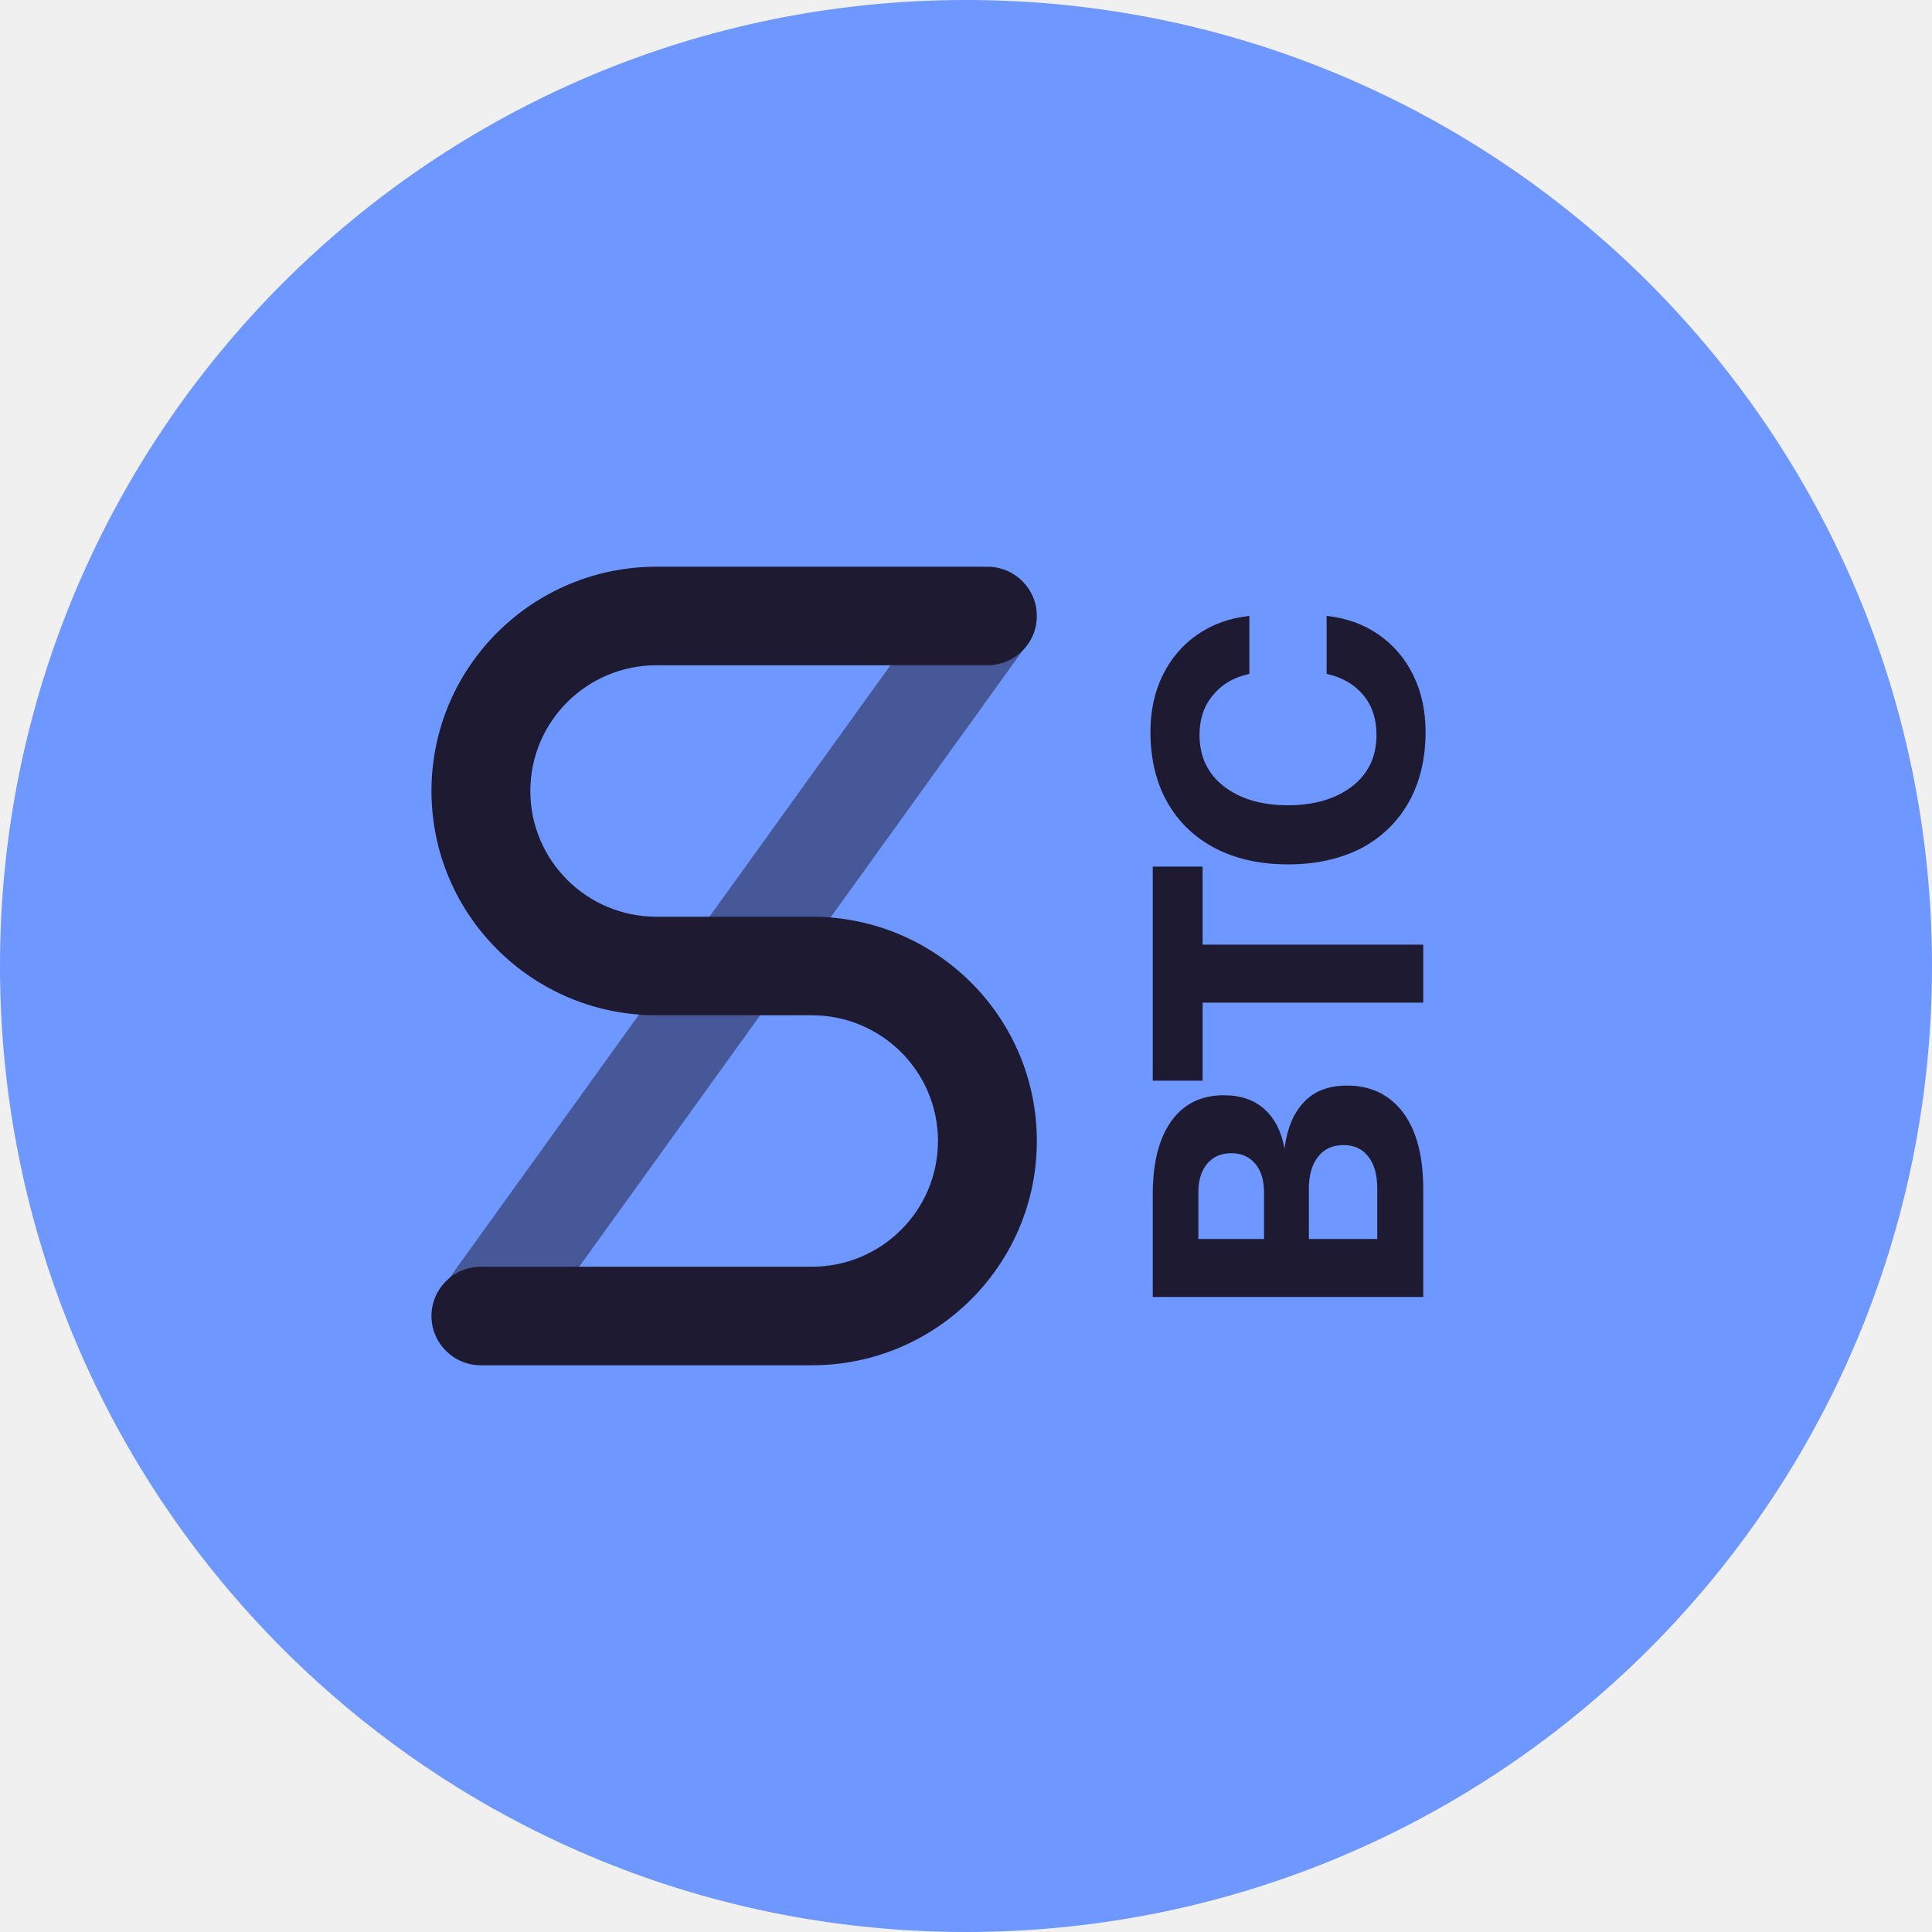
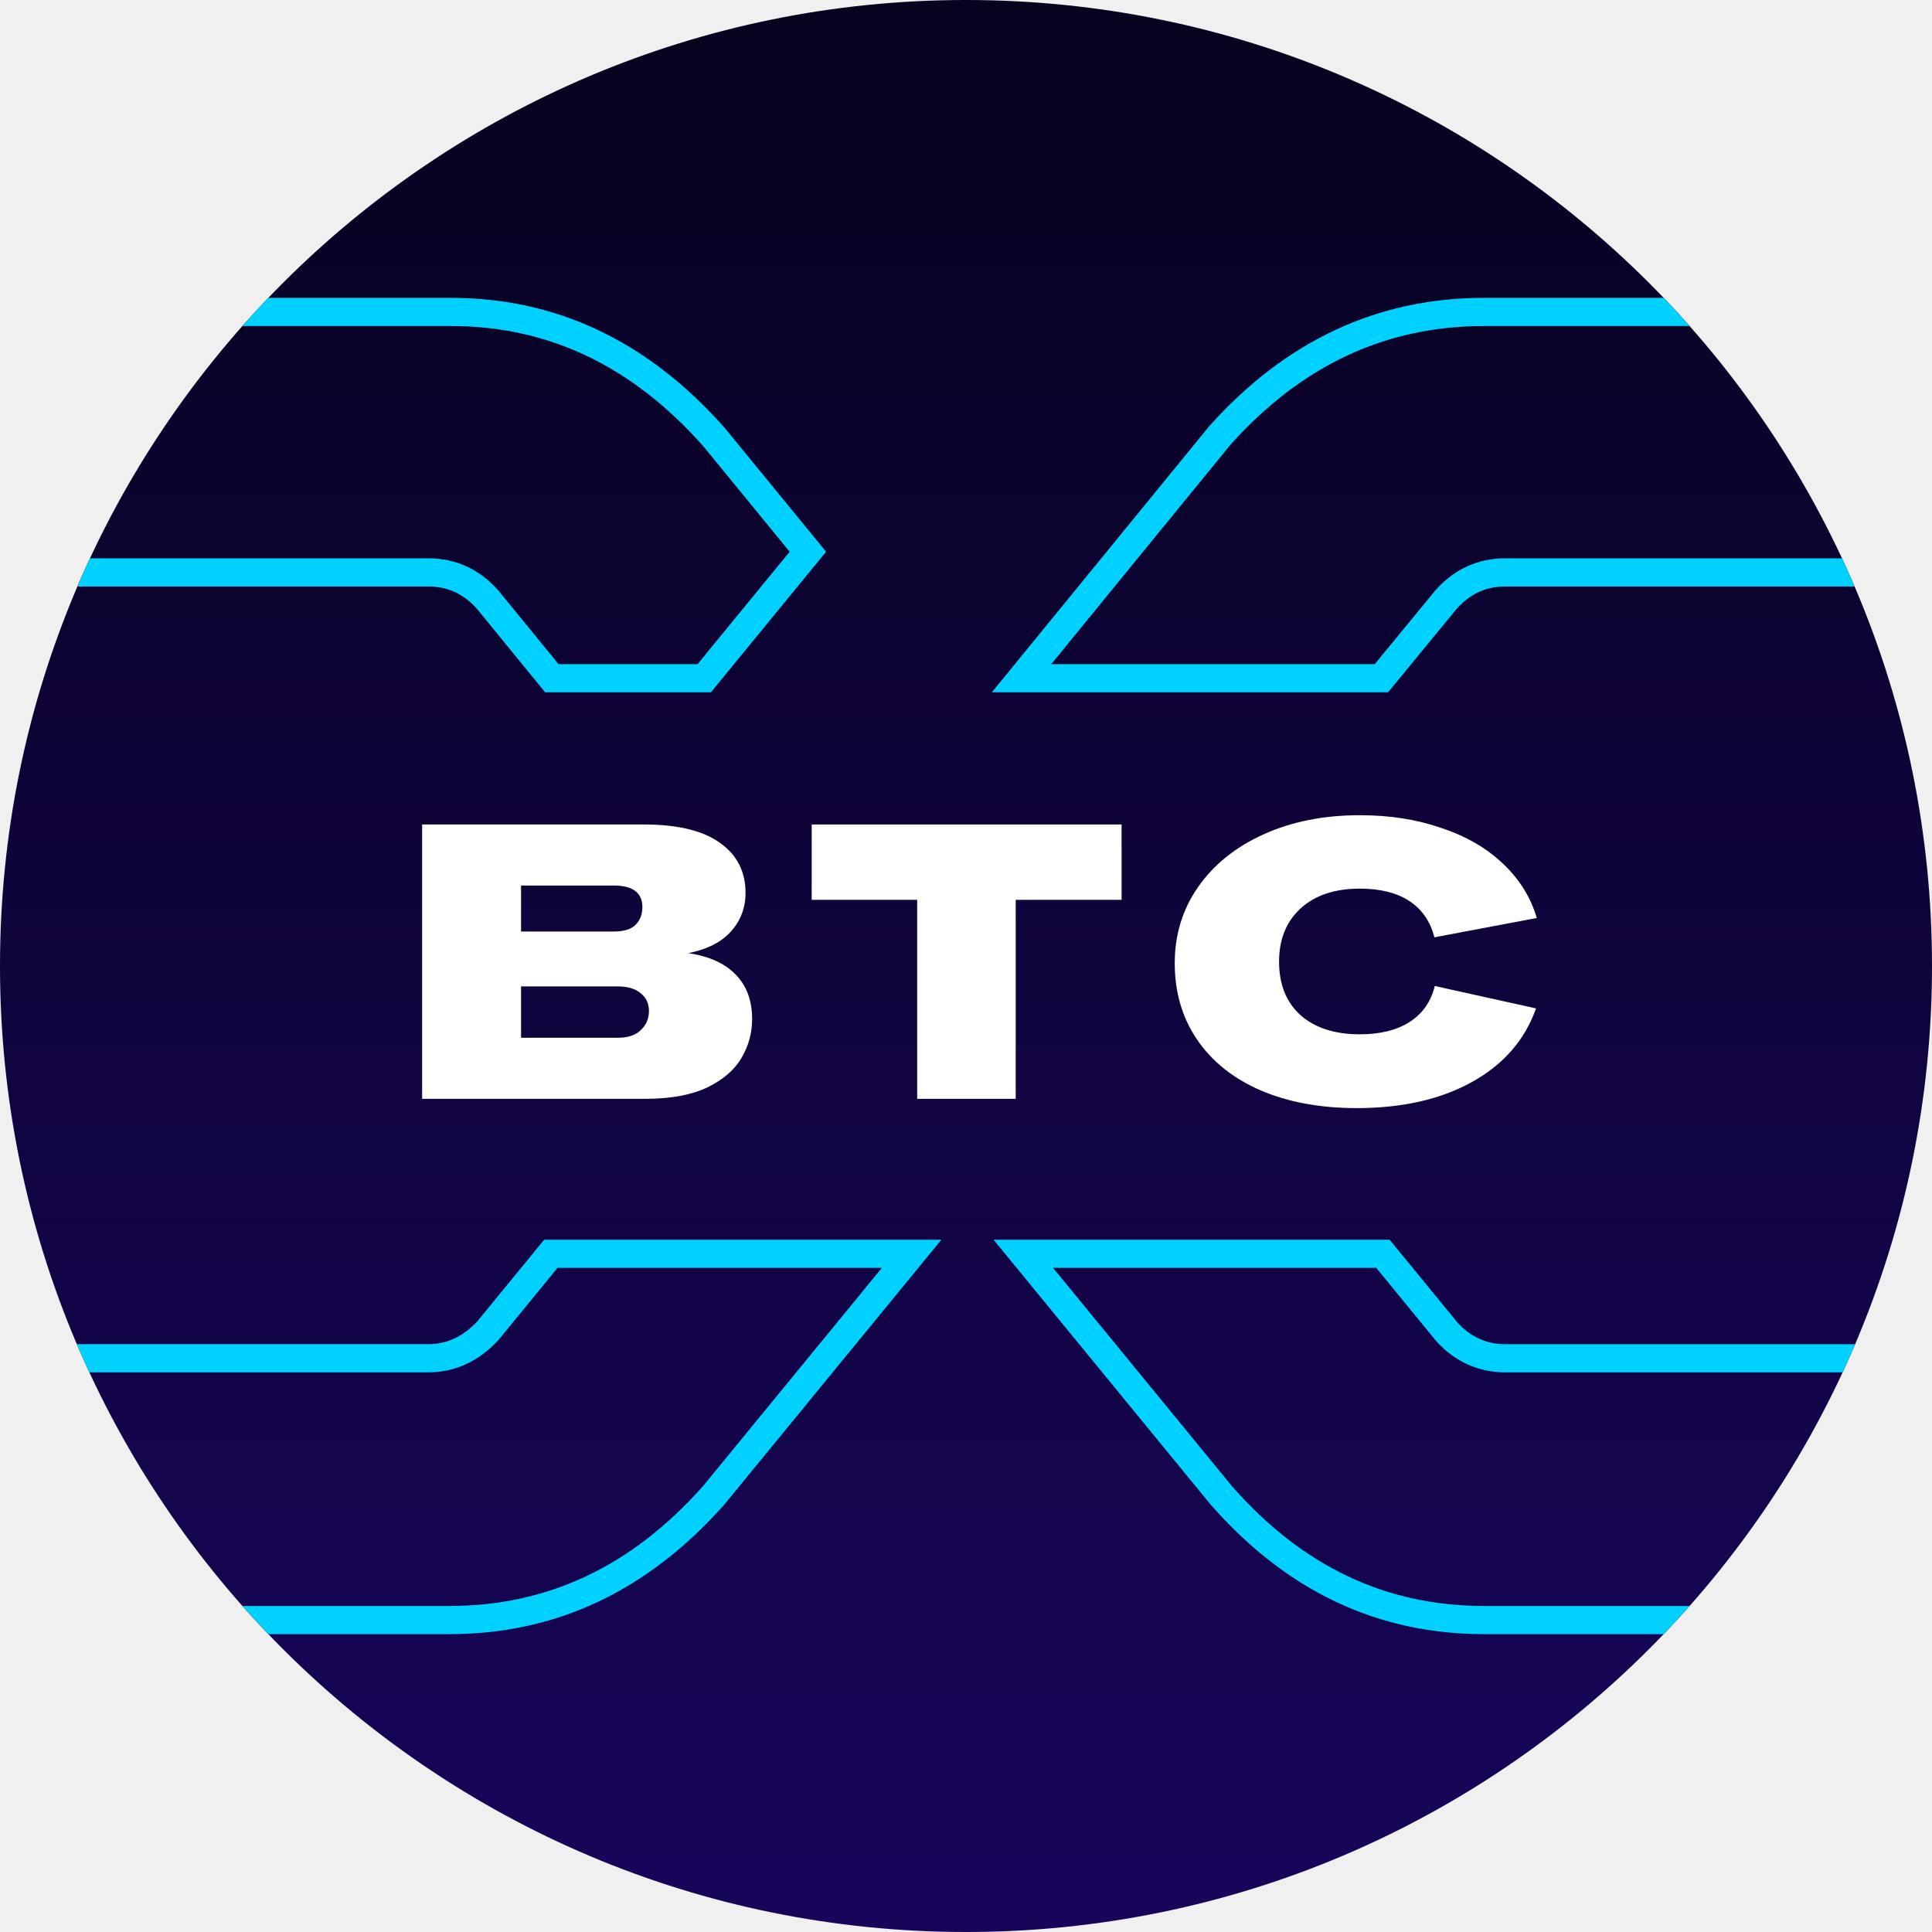
- <svg xmlns="http://www.w3.org/2000/svg" width="300" height="300" viewBox="0 0 300 300" fill="none">
-   <path d="M150 300c82.843 0 150-67.157 150-150S232.843 0 150 0 0 67.157 0 150s67.157 150 150 150z" fill="#6E97FF" />
-   <path d="M179 185.428c0-4.88.96-8.66 2.88-11.34 1.92-2.68 4.64-4.02 8.16-4.02 2.6 0 4.7.72 6.3 2.16 1.6 1.44 2.64 3.48 3.12 6.12.4-3.12 1.4-5.52 3-7.2 1.6-1.72 3.84-2.58 6.72-2.58 3.68 0 6.58 1.4 8.7 4.2 2.08 2.8 3.12 6.76 3.12 11.88v16.74h-42v-15.96zm17.28 6.96v-7.2c0-1.92-.46-3.42-1.38-4.5-.92-1.08-2.16-1.62-3.72-1.62s-2.8.54-3.72 1.62c-.92 1.08-1.38 2.58-1.38 4.5v7.2h10.2zm17.58 0v-7.8c0-2.16-.46-3.82-1.38-4.98-.92-1.2-2.2-1.8-3.84-1.8-1.72 0-3.04.6-3.96 1.8-.96 1.2-1.44 2.86-1.44 4.98v7.8h10.62zM179 167.809v-33.24h7.74v12.12H221v9h-34.26v12.12H179zm21-33.588c-4.28 0-8.02-.82-11.22-2.46-3.24-1.68-5.74-4.06-7.5-7.14-1.76-3.12-2.64-6.78-2.64-10.98 0-3.28.64-6.22 1.92-8.82 1.28-2.6 3.08-4.7 5.4-6.3 2.32-1.6 5-2.56 8.04-2.88v9c-2.4.52-4.28 1.62-5.64 3.3-1.4 1.64-2.1 3.7-2.1 6.18 0 3.36 1.26 6.02 3.78 7.98 2.52 1.96 5.84 2.94 9.96 2.94 4.08 0 7.4-.98 9.96-2.94 2.52-1.96 3.78-4.62 3.78-7.98 0-2.48-.68-4.54-2.04-6.18-1.4-1.68-3.3-2.78-5.7-3.3v-9c3.04.32 5.72 1.28 8.04 2.88 2.32 1.6 4.12 3.7 5.4 6.3 1.28 2.6 1.92 5.54 1.92 8.82 0 4.2-.88 7.86-2.64 10.98-1.76 3.08-4.24 5.46-7.44 7.14-3.24 1.64-7 2.46-11.28 2.46z" fill="#1E1A31" />
-   <path opacity=".5" fill-rule="evenodd" clip-rule="evenodd" d="M81.424 208.528l-12.484-8.906 78.517-109.094 12.483 8.906-78.516 109.094z" fill="#1E1A31" />
-   <path fill-rule="evenodd" clip-rule="evenodd" d="M121.868 142.349h4.191c19.298 0 34.941 15.592 34.941 34.826C161 196.408 145.357 212 126.059 212H74.676c-4.24 0-7.676-3.425-7.676-7.651 0-4.225 3.437-7.65 7.676-7.65h51.383c10.819 0 19.589-8.741 19.589-19.524 0-10.783-8.77-19.524-19.589-19.524h-24.118C82.643 157.651 67 142.059 67 122.825 67 103.592 82.643 88 101.941 88h51.383c4.239 0 7.676 3.425 7.676 7.65 0 4.226-3.437 7.651-7.676 7.651h-51.383c-10.82 0-19.59 8.741-19.59 19.524 0 10.783 8.77 19.524 19.59 19.524h19.927z" fill="#1E1A31" />
+ <svg xmlns="http://www.w3.org/2000/svg" width="480" height="480" viewBox="0 0 480 480" fill="none">
+   <circle cx="240" cy="240" r="240" fill="url(#paint0_linear)" />
+   <mask id="mask0" mask-type="alpha" maskUnits="userSpaceOnUse" x="0" y="0" width="480" height="480">
+     <circle cx="240" cy="240" r="240" fill="url(#paint1_linear)" />
+   </mask>
+   <g mask="url(#mask0)">
+     <path fill-rule="evenodd" clip-rule="evenodd" d="M123.924 146.839L138.76 165H173.312L196.192 137.076L174.636 110.748C156.805 90.694 136.027 81 112.011 81H12V138.71H106.428C113.355 138.71 119.293 141.538 123.848 146.752L123.924 146.839ZM179.963 106.205L205.24 137.078L176.626 172H135.439L118.576 151.357C115.289 147.595 111.243 145.71 106.428 145.71H7.951C7.076 145.71 6.361 145.433 5.822 144.879C5.274 144.334 5 143.717 5 143.056V76.654C5 75.993 5.274 75.385 5.822 74.831C6.361 74.277 7.076 74 7.951 74H112.011C138.27 74 160.923 84.741 179.963 106.205ZM123.852 332.909L123.701 333.071C119.042 338.081 113.205 340.951 106.428 340.951H12.327V399H111.685C135.94 399 156.82 389.299 174.636 369.252L219.1 315H138.518L123.852 332.909ZM135.203 308H233.888L179.963 373.795C160.923 395.268 138.164 406 111.685 406H7.951C7.076 406 6.414 405.723 5.981 405.169C5.539 404.615 5.327 403.9 5.327 403.007V336.605C5.327 335.943 5.539 335.336 5.981 334.782C6.414 334.228 7.076 333.951 7.951 333.951H106.428C111.022 333.951 115.068 332.074 118.576 328.303L135.203 308ZM362.153 328.643C365.439 332.19 369.371 333.96 373.974 333.96H472.451C473.325 333.96 473.979 334.237 474.421 334.791C474.854 335.345 475.075 336.069 475.075 336.944V403.346C475.075 404.007 474.854 404.624 474.421 405.169C473.979 405.723 473.325 406 472.451 406H368.717C342.238 406 319.585 395.268 300.766 373.795L246.848 308H345.245L362.153 328.643ZM341.93 315H261.635L306.106 369.268C323.696 389.299 344.46 399 368.717 399H468.075V340.96H373.974C367.312 340.96 361.552 338.295 357.018 333.4L356.872 333.244L341.93 315ZM361.826 151.357C365.112 147.595 369.159 145.71 373.974 145.71H472.451C473.325 145.71 473.979 145.433 474.421 144.879C474.854 144.334 475.075 143.717 475.075 143.056V76.654C475.075 75.769 474.854 75.108 474.421 74.661C473.979 74.223 473.325 74 472.451 74H368.717C342.238 74 319.479 84.625 300.439 105.874L246.427 172H344.868L361.826 151.357ZM341.559 165L356.484 146.832L356.554 146.752C361.109 141.538 367.047 138.71 373.974 138.71H468.075V81H368.717C344.443 81 323.562 90.611 305.758 110.428L261.183 165H341.559Z" fill="#00D1FF" />
+   </g>
+   <path d="M171.022 236.808C176.206 237.576 180.142 239.368 182.83 242.184C185.518 244.936 186.862 248.616 186.862 253.224C186.862 256.68 185.966 259.912 184.174 262.92C182.446 265.864 179.598 268.296 175.63 270.216C171.662 272.072 166.574 273 160.366 273H104.878V204.84H159.982C168.302 204.84 174.574 206.344 178.798 209.352C183.086 212.36 185.23 216.52 185.23 221.832C185.23 225.48 184.046 228.648 181.678 231.336C179.31 234.024 175.758 235.848 171.022 236.808ZM129.454 220.008V231.432H152.494C155.054 231.432 156.878 230.856 157.966 229.704C159.054 228.552 159.598 227.112 159.598 225.384C159.598 221.8 157.23 220.008 152.494 220.008H129.454ZM153.454 257.832C156.014 257.832 157.934 257.192 159.214 255.912C160.558 254.632 161.23 253.064 161.23 251.208C161.23 249.352 160.558 247.88 159.214 246.792C157.87 245.64 155.95 245.064 153.454 245.064H129.454V257.832H153.454Z" fill="white" />
+   <path d="M278.655 204.84V223.56H252.351V273H227.871V223.56H201.663V204.84H278.655Z" fill="white" />
+   <path d="M337.078 275.304C327.99 275.304 320.022 273.832 313.174 270.888C306.39 267.944 301.142 263.752 297.43 258.312C293.718 252.872 291.862 246.536 291.862 239.304C291.862 232.2 293.814 225.864 297.718 220.296C301.622 214.728 307.062 210.376 314.038 207.24C321.014 204.104 328.95 202.536 337.846 202.536C345.27 202.536 352.022 203.592 358.102 205.704C364.246 207.752 369.334 210.696 373.366 214.536C377.462 218.376 380.278 222.888 381.814 228.072L356.374 232.872C355.35 228.904 353.27 225.896 350.134 223.848C346.998 221.8 342.902 220.776 337.846 220.776C331.638 220.776 326.742 222.408 323.158 225.672C319.574 228.936 317.782 233.352 317.782 238.92C317.782 244.552 319.542 248.968 323.062 252.168C326.646 255.368 331.574 256.968 337.846 256.968C342.902 256.968 347.03 255.944 350.23 253.896C353.43 251.848 355.51 248.872 356.47 244.968L381.622 250.536C378.87 258.344 373.59 264.424 365.782 268.776C357.974 273.128 348.406 275.304 337.078 275.304Z" fill="white" />
+   <defs>
+     <linearGradient id="paint0_linear" x1="240" y1="0" x2="240" y2="701.818" gradientUnits="userSpaceOnUse">
+       <stop stop-color="#08021E" />
+       <stop offset="1" stop-color="#1F0777" />
+     </linearGradient>
+     <linearGradient id="paint1_linear" x1="240" y1="0" x2="240" y2="701.818" gradientUnits="userSpaceOnUse">
+       <stop stop-color="#08021E" />
+       <stop offset="1" stop-color="#1F0777" />
+     </linearGradient>
+   </defs>
</svg>
